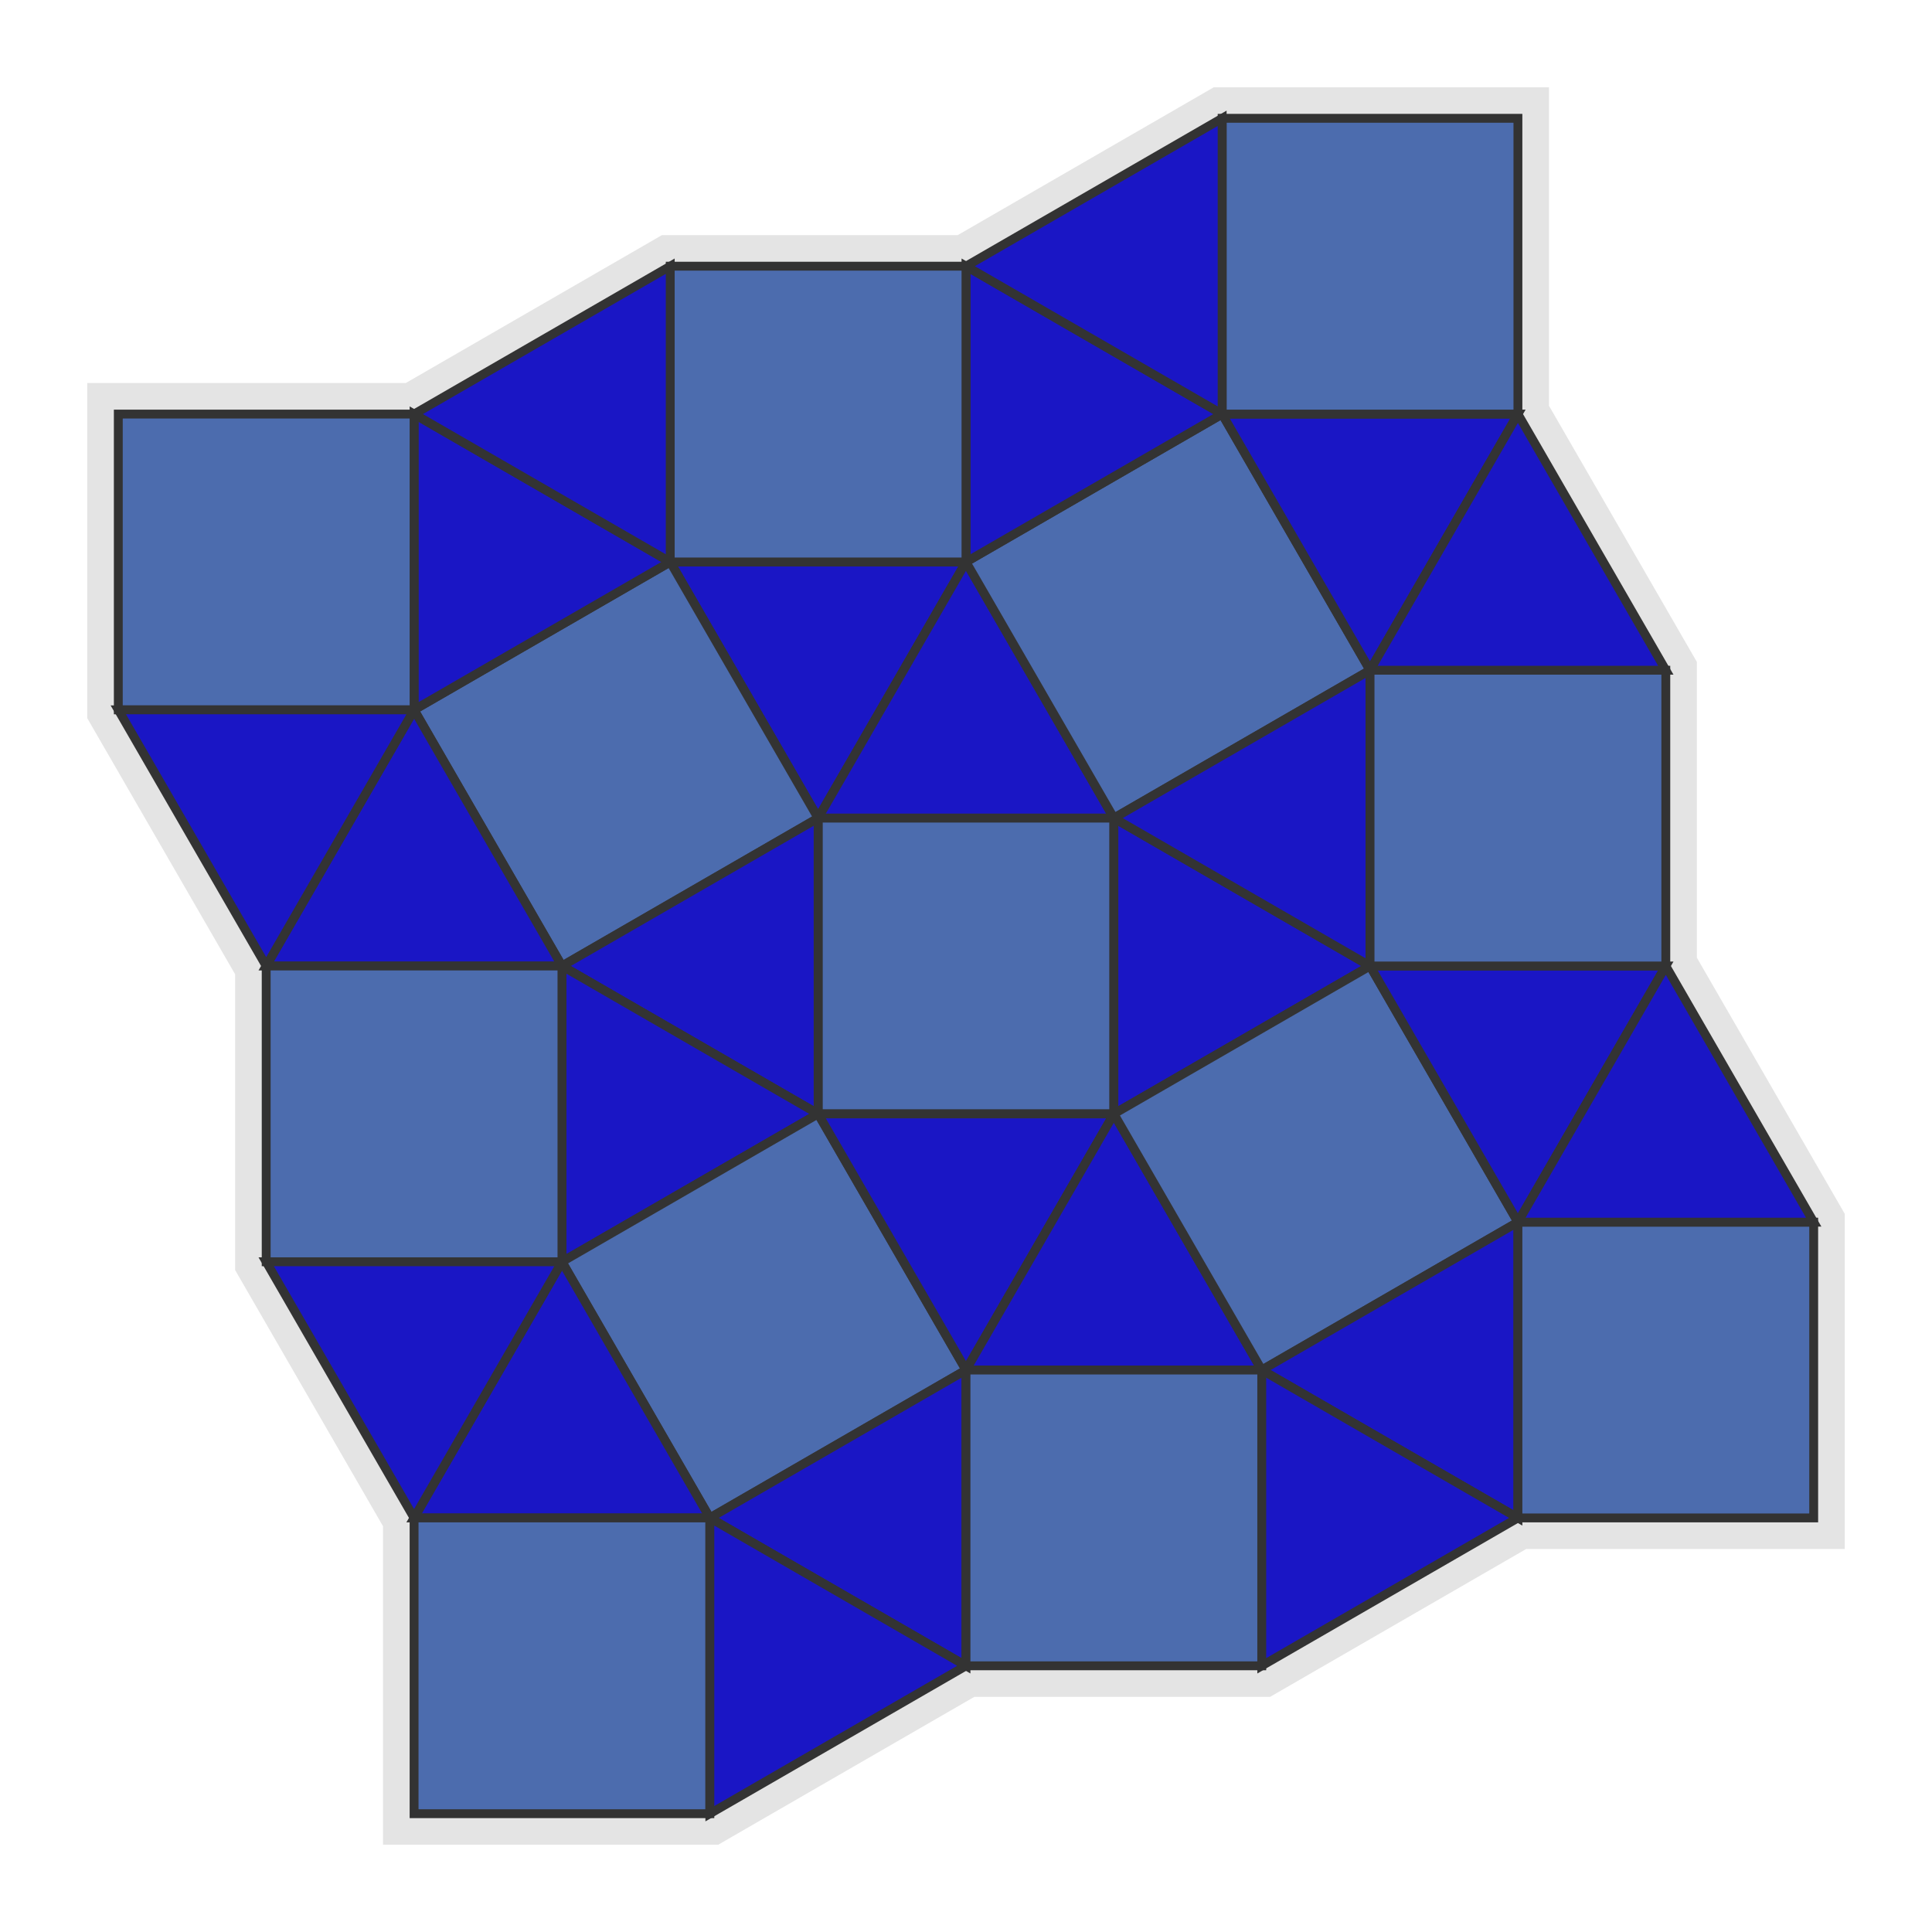
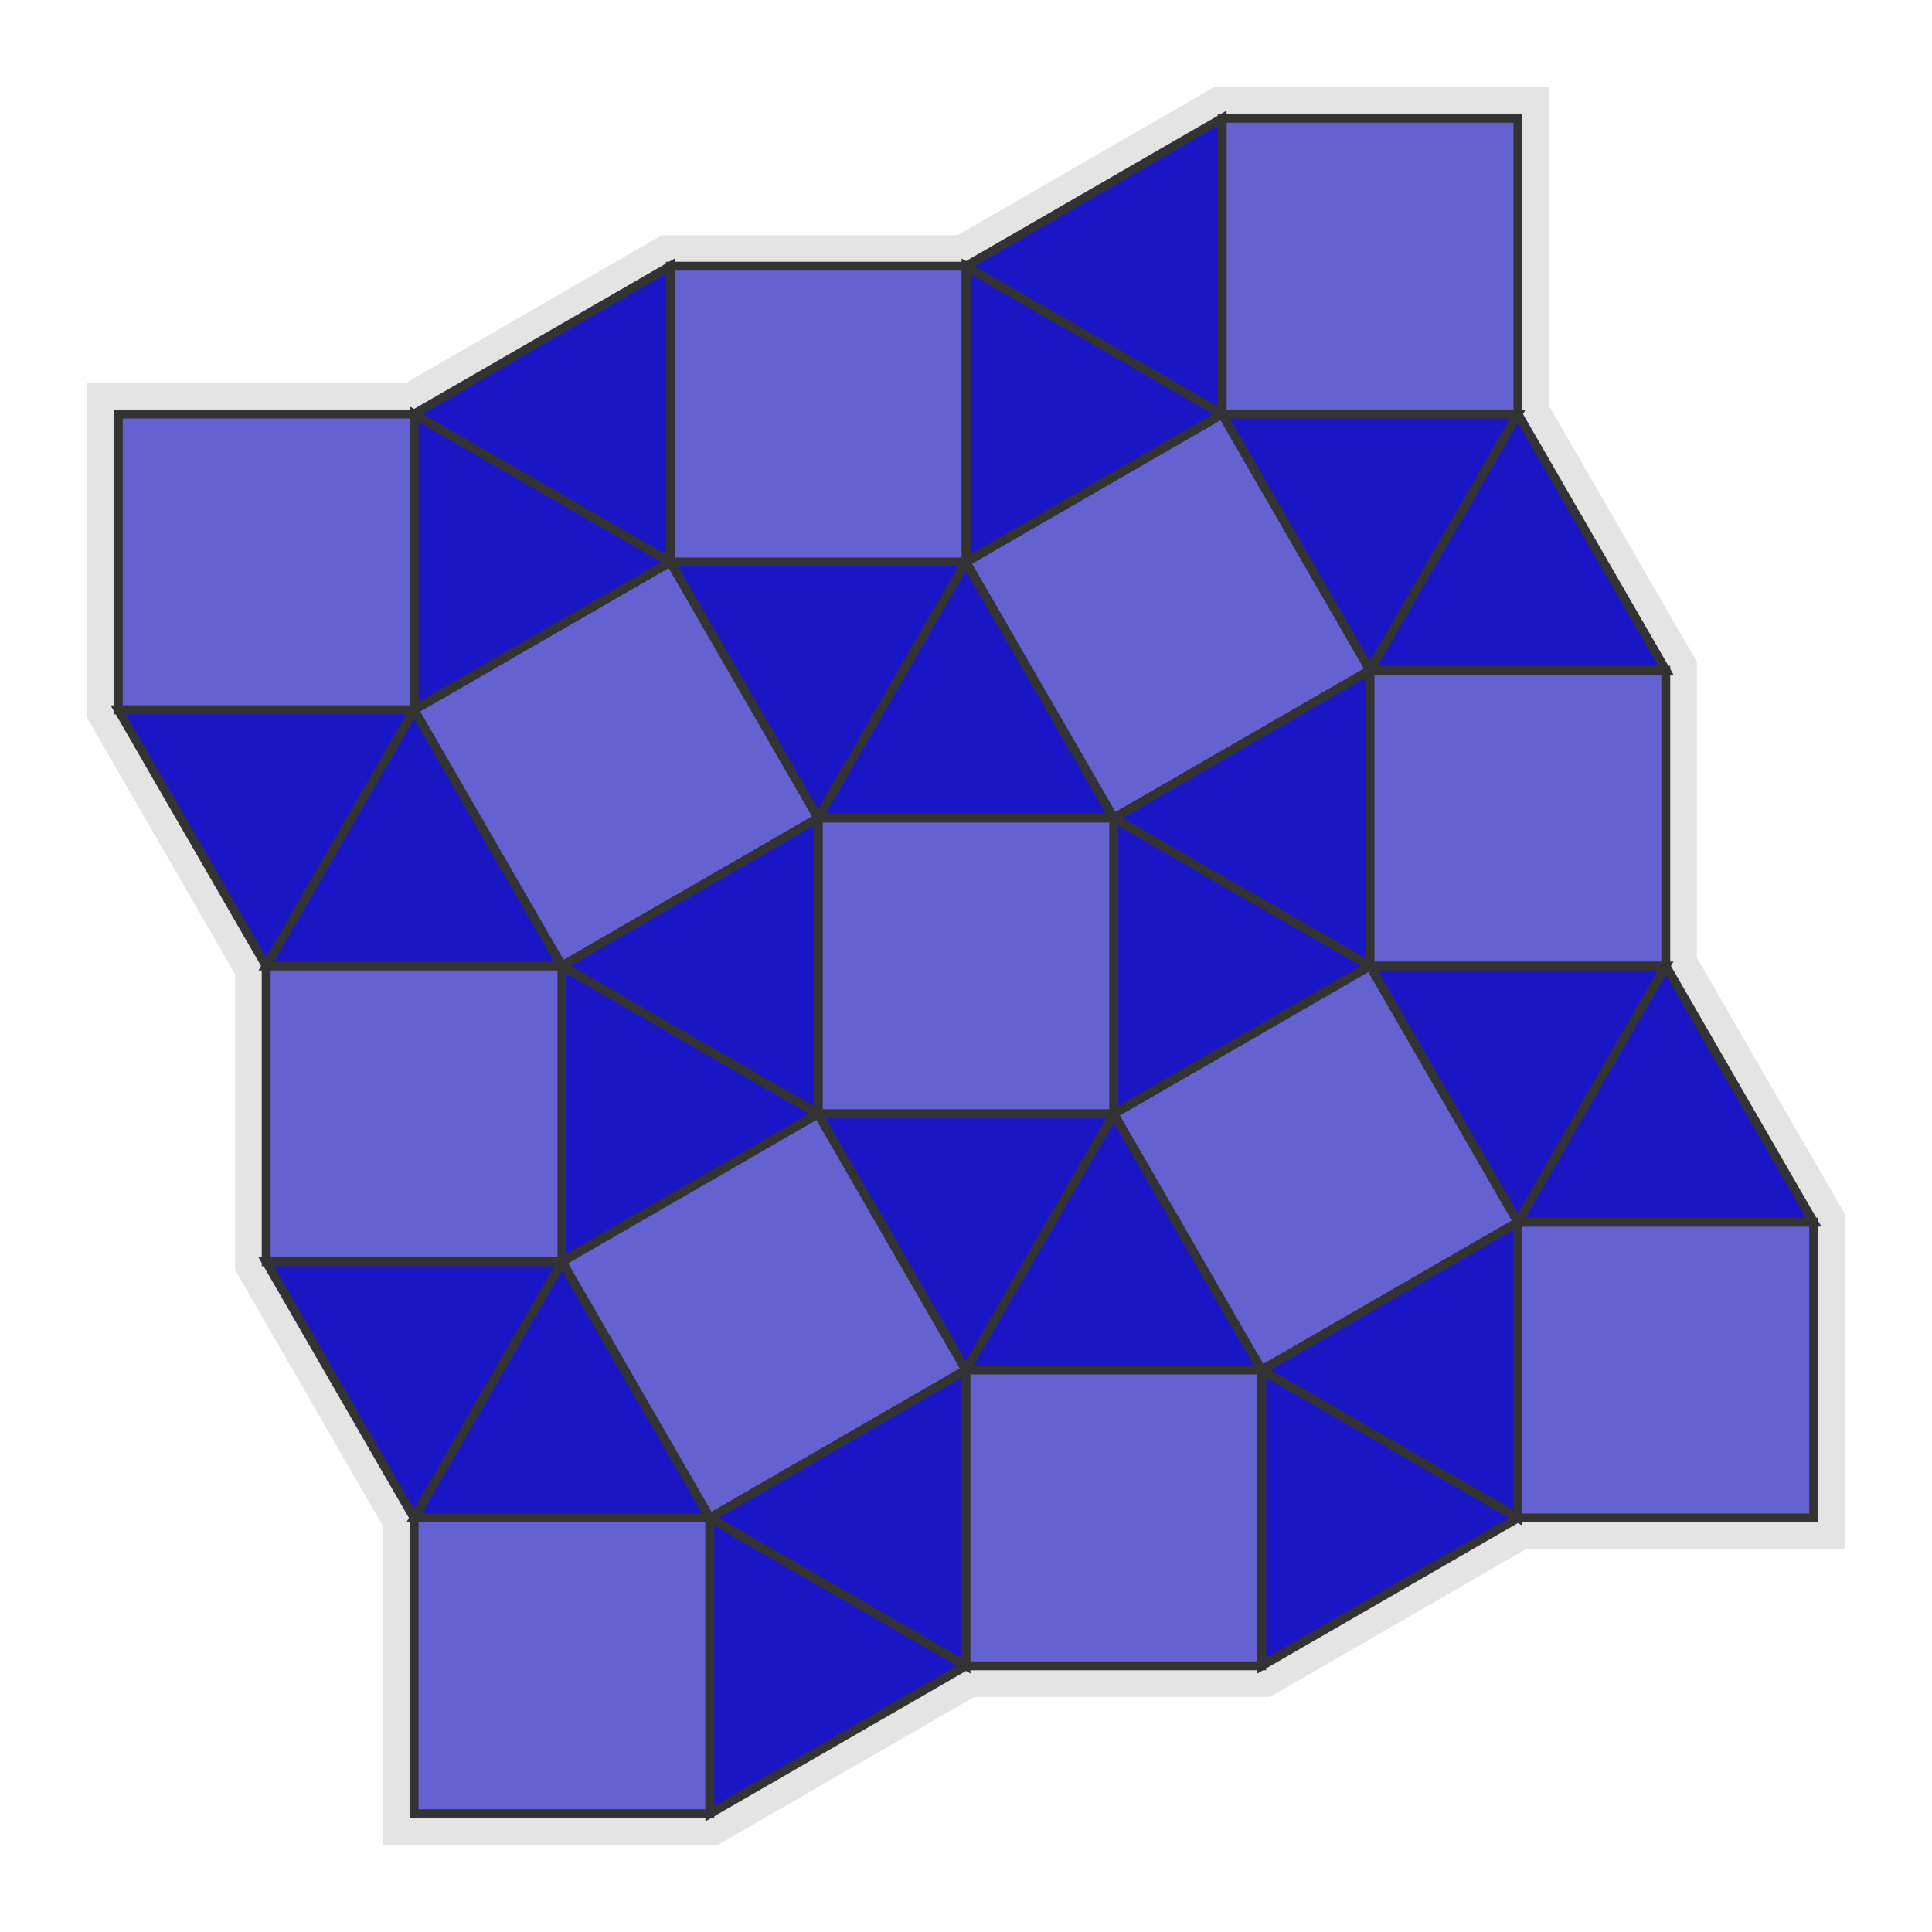
<svg xmlns="http://www.w3.org/2000/svg" width="326.603" height="326.603" viewBox="0 0 326.603 326.603">
  <rect width="100%" height="100%" fill="white" />
  <polygon data-nodes="25,26,17,28,19,35,36,20,29,21,33,34,22,30,23,31,32,24,27,18" points="306.603,256.603 306.603,206.603 281.603,163.301 281.603,113.301 256.603,70 256.603,20 206.603,20 163.301,45 113.301,45 70,70 20,70 20,120 45,163.301 45,213.301 70,256.603 70,306.603 120,306.603 163.301,281.603 213.301,281.603 256.603,256.603" fill="none" stroke="#e4e4e4" stroke-width="10.5" />
  <g id="tiling-polygons">
    <polygon data-nodes="1,2,3" points="113.301,95 138.301,138.301 163.301,95" fill="rgb(26,22,197)" stroke="#333" stroke-width="1.5" />
    <polygon data-nodes="4,3,2" points="188.301,138.301 163.301,95 138.301,138.301" fill="rgb(26,22,197)" stroke="#333" stroke-width="1.5" />
-     <polygon data-nodes="5,6,4,2" points="138.301,188.301 188.301,188.301 188.301,138.301 138.301,138.301" fill="rgb(76,108,174)" stroke="#333" stroke-width="1.5" />
-     <polygon data-nodes="7,8,2,1" points="70,120 95,163.301 138.301,138.301 113.301,95" fill="rgb(76,108,174)" stroke="#333" stroke-width="1.5" />
+     <polygon data-nodes="5,6,4,2" points="138.301,188.301 188.301,188.301 188.301,138.301 138.301,138.301" fill="rgb(100,98,208)" stroke="#333" stroke-width="1.5" />
+     <polygon data-nodes="7,8,2,1" points="70,120 95,163.301 138.301,138.301 113.301,95" fill="rgb(100,98,208)" stroke="#333" stroke-width="1.5" />
    <polygon data-nodes="5,2,8" points="138.301,188.301 138.301,138.301 95,163.301" fill="rgb(26,22,197)" stroke="#333" stroke-width="1.5" />
    <polygon data-nodes="9,5,8" points="95,213.301 138.301,188.301 95,163.301" fill="rgb(26,22,197)" stroke="#333" stroke-width="1.5" />
-     <polygon data-nodes="10,11,5,9" points="120,256.603 163.301,231.603 138.301,188.301 95,213.301" fill="rgb(76,108,174)" stroke="#333" stroke-width="1.5" />
+     <polygon data-nodes="10,11,5,9" points="120,256.603 163.301,231.603 138.301,188.301 95,213.301" fill="rgb(100,98,208)" stroke="#333" stroke-width="1.5" />
    <polygon data-nodes="11,6,5" points="163.301,231.603 188.301,188.301 138.301,188.301" fill="rgb(26,22,197)" stroke="#333" stroke-width="1.5" />
    <polygon data-nodes="12,6,11" points="213.301,231.603 188.301,188.301 163.301,231.603" fill="rgb(26,22,197)" stroke="#333" stroke-width="1.5" />
    <polygon data-nodes="13,4,6" points="231.603,163.301 188.301,138.301 188.301,188.301" fill="rgb(26,22,197)" stroke="#333" stroke-width="1.5" />
-     <polygon data-nodes="14,13,6,12" points="256.603,206.603 231.603,163.301 188.301,188.301 213.301,231.603" fill="rgb(76,108,174)" stroke="#333" stroke-width="1.5" />
-     <polygon data-nodes="15,16,3,4" points="231.603,113.301 206.603,70 163.301,95 188.301,138.301" fill="rgb(76,108,174)" stroke="#333" stroke-width="1.5" />
+     <polygon data-nodes="14,13,6,12" points="256.603,206.603 231.603,163.301 188.301,188.301 213.301,231.603" fill="rgb(100,98,208)" stroke="#333" stroke-width="1.5" />
+     <polygon data-nodes="15,16,3,4" points="231.603,113.301 206.603,70 163.301,95 188.301,138.301" fill="rgb(100,98,208)" stroke="#333" stroke-width="1.5" />
    <polygon data-nodes="15,4,13" points="231.603,113.301 188.301,138.301 231.603,163.301" fill="rgb(26,22,197)" stroke="#333" stroke-width="1.5" />
    <polygon data-nodes="17,13,14" points="281.603,163.301 231.603,163.301 256.603,206.603" fill="rgb(26,22,197)" stroke="#333" stroke-width="1.5" />
    <polygon data-nodes="18,14,12" points="256.603,256.603 256.603,206.603 213.301,231.603" fill="rgb(26,22,197)" stroke="#333" stroke-width="1.5" />
    <polygon data-nodes="19,16,15" points="256.603,70 206.603,70 231.603,113.301" fill="rgb(26,22,197)" stroke="#333" stroke-width="1.5" />
    <polygon data-nodes="20,3,16" points="163.301,45 163.301,95 206.603,70" fill="rgb(26,22,197)" stroke="#333" stroke-width="1.5" />
    <polygon data-nodes="21,7,1" points="70,70 70,120 113.301,95" fill="rgb(26,22,197)" stroke="#333" stroke-width="1.5" />
    <polygon data-nodes="22,8,7" points="45,163.301 95,163.301 70,120" fill="rgb(26,22,197)" stroke="#333" stroke-width="1.5" />
    <polygon data-nodes="23,10,9" points="70,256.603 120,256.603 95,213.301" fill="rgb(26,22,197)" stroke="#333" stroke-width="1.5" />
    <polygon data-nodes="24,11,10" points="163.301,281.603 163.301,231.603 120,256.603" fill="rgb(26,22,197)" stroke="#333" stroke-width="1.5" />
-     <polygon data-nodes="25,26,14,18" points="306.603,256.603 306.603,206.603 256.603,206.603 256.603,256.603" fill="rgb(76,108,174)" stroke="#333" stroke-width="1.5" />
-     <polygon data-nodes="27,12,11,24" points="213.301,281.603 213.301,231.603 163.301,231.603 163.301,281.603" fill="rgb(76,108,174)" stroke="#333" stroke-width="1.5" />
-     <polygon data-nodes="17,28,15,13" points="281.603,163.301 281.603,113.301 231.603,113.301 231.603,163.301" fill="rgb(76,108,174)" stroke="#333" stroke-width="1.5" />
-     <polygon data-nodes="20,29,1,3" points="163.301,45 113.301,45 113.301,95 163.301,95" fill="rgb(76,108,174)" stroke="#333" stroke-width="1.5" />
-     <polygon data-nodes="22,30,9,8" points="45,163.301 45,213.301 95,213.301 95,163.301" fill="rgb(76,108,174)" stroke="#333" stroke-width="1.5" />
-     <polygon data-nodes="31,32,10,23" points="70,306.603 120,306.603 120,256.603 70,256.603" fill="rgb(76,108,174)" stroke="#333" stroke-width="1.5" />
-     <polygon data-nodes="33,34,7,21" points="20,70 20,120 70,120 70,70" fill="rgb(76,108,174)" stroke="#333" stroke-width="1.5" />
-     <polygon data-nodes="35,36,16,19" points="256.603,20 206.603,20 206.603,70 256.603,70" fill="rgb(76,108,174)" stroke="#333" stroke-width="1.5" />
+     <polygon data-nodes="25,26,14,18" points="306.603,256.603 306.603,206.603 256.603,206.603 256.603,256.603" fill="rgb(100,98,208)" stroke="#333" stroke-width="1.5" />
+     <polygon data-nodes="27,12,11,24" points="213.301,281.603 213.301,231.603 163.301,231.603 163.301,281.603" fill="rgb(100,98,208)" stroke="#333" stroke-width="1.5" />
+     <polygon data-nodes="17,28,15,13" points="281.603,163.301 281.603,113.301 231.603,113.301 231.603,163.301" fill="rgb(100,98,208)" stroke="#333" stroke-width="1.5" />
+     <polygon data-nodes="20,29,1,3" points="163.301,45 113.301,45 113.301,95 163.301,95" fill="rgb(100,98,208)" stroke="#333" stroke-width="1.5" />
+     <polygon data-nodes="22,30,9,8" points="45,163.301 45,213.301 95,213.301 95,163.301" fill="rgb(100,98,208)" stroke="#333" stroke-width="1.5" />
+     <polygon data-nodes="31,32,10,23" points="70,306.603 120,306.603 120,256.603 70,256.603" fill="rgb(100,98,208)" stroke="#333" stroke-width="1.5" />
+     <polygon data-nodes="33,34,7,21" points="20,70 20,120 70,120 70,70" fill="rgb(100,98,208)" stroke="#333" stroke-width="1.5" />
+     <polygon data-nodes="35,36,16,19" points="256.603,20 206.603,20 206.603,70 256.603,70" fill="rgb(100,98,208)" stroke="#333" stroke-width="1.5" />
    <polygon data-nodes="28,19,15" points="281.603,113.301 256.603,70 231.603,113.301" fill="rgb(26,22,197)" stroke="#333" stroke-width="1.5" />
    <polygon data-nodes="26,17,14" points="306.603,206.603 281.603,163.301 256.603,206.603" fill="rgb(26,22,197)" stroke="#333" stroke-width="1.5" />
    <polygon data-nodes="36,20,16" points="206.603,20 163.301,45 206.603,70" fill="rgb(26,22,197)" stroke="#333" stroke-width="1.5" />
    <polygon data-nodes="29,21,1" points="113.301,45 70,70 113.301,95" fill="rgb(26,22,197)" stroke="#333" stroke-width="1.5" />
    <polygon data-nodes="34,22,7" points="20,120 45,163.301 70,120" fill="rgb(26,22,197)" stroke="#333" stroke-width="1.5" />
    <polygon data-nodes="30,23,9" points="45,213.301 70,256.603 95,213.301" fill="rgb(26,22,197)" stroke="#333" stroke-width="1.5" />
    <polygon data-nodes="32,24,10" points="120,306.603 163.301,281.603 120,256.603" fill="rgb(26,22,197)" stroke="#333" stroke-width="1.5" />
    <polygon data-nodes="27,18,12" points="213.301,281.603 256.603,256.603 213.301,231.603" fill="rgb(26,22,197)" stroke="#333" stroke-width="1.5" />
  </g>
</svg>
